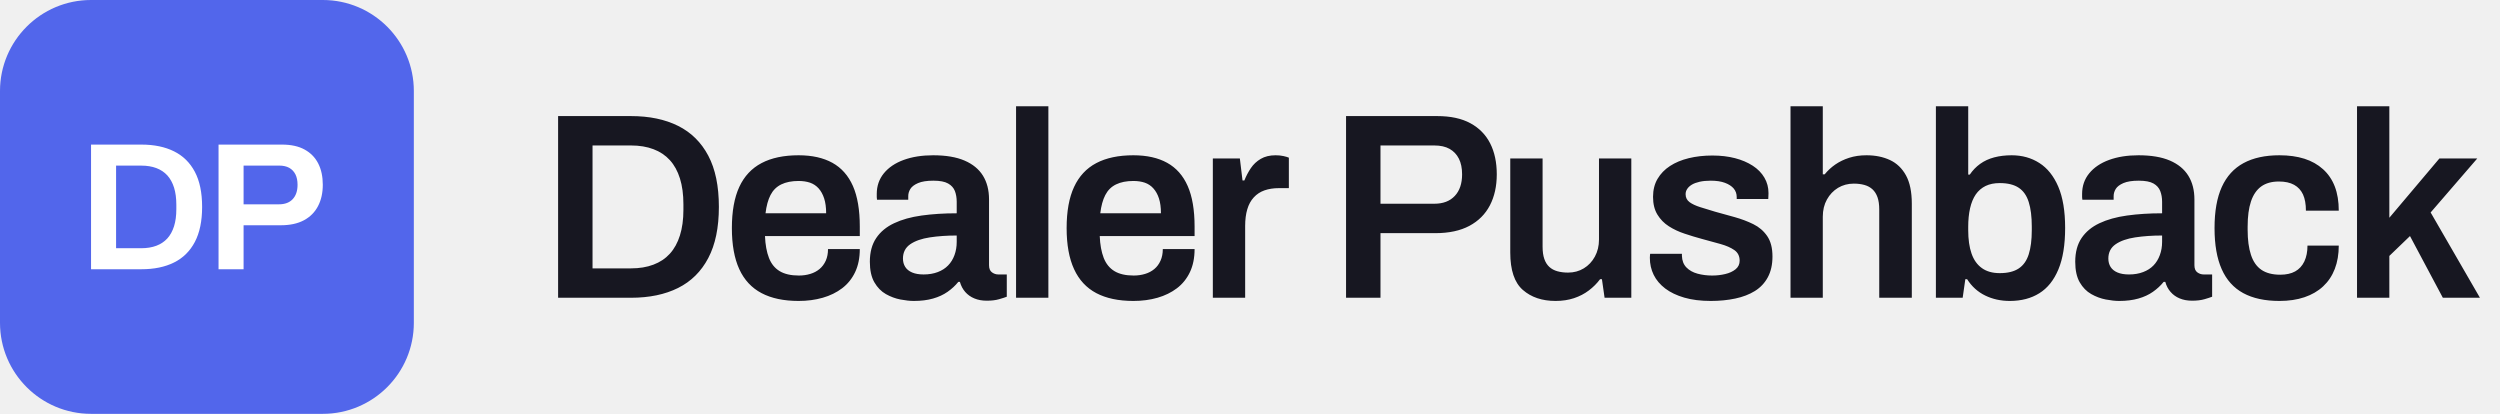
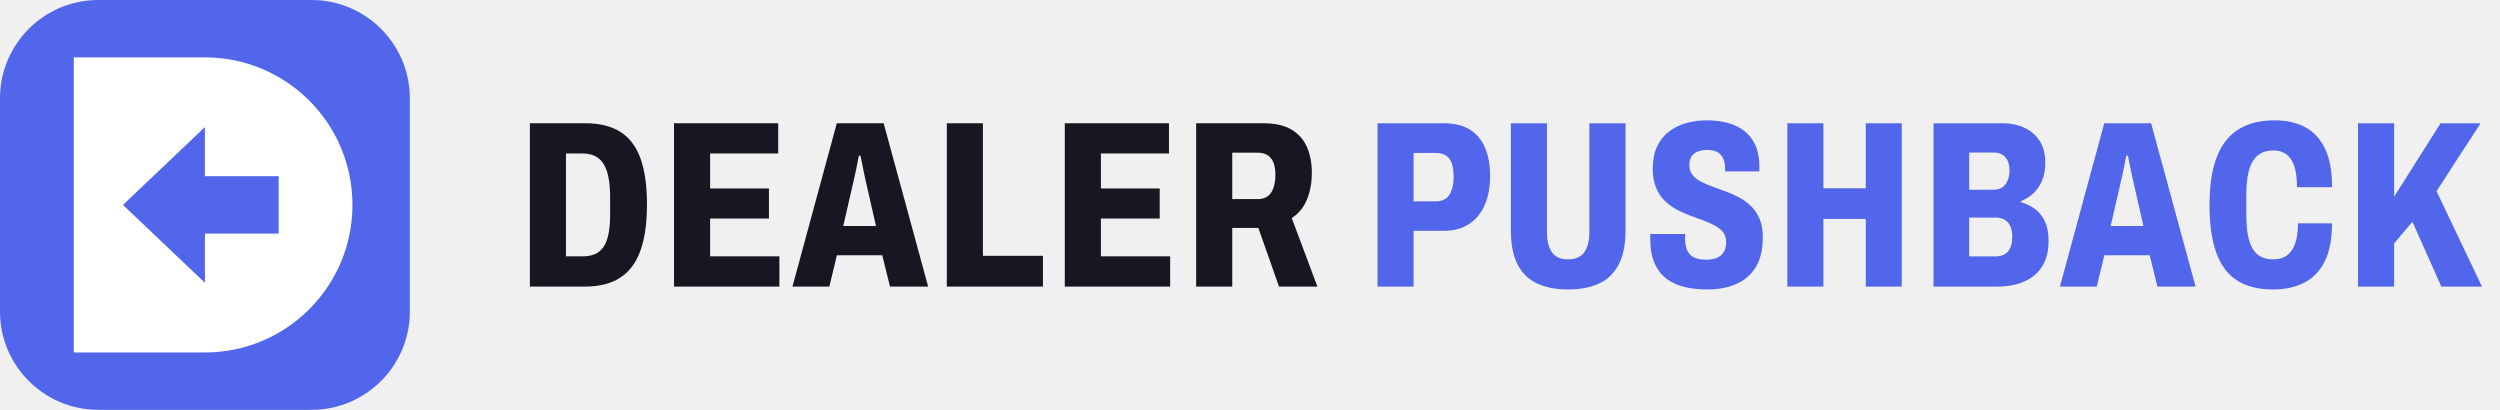
- <svg xmlns="http://www.w3.org/2000/svg" viewBox="0 0 604.1 100" width="604.1" height="100" role="img" aria-label="Dealer Pushback">
-   <rect width="100" height="100" rx="22" fill="#5266eb" />
-   <path fill="#ffffff" d="M22 65.06V34.94H34.16Q38.78 34.94 42.05 36.57Q45.32 38.19 47.08 41.51Q48.84 44.82 48.84 50Q48.84 55.13 47.08 58.47Q45.32 61.81 42.05 63.43Q38.78 65.06 34.16 65.06ZM28.05 59.98H34.14Q36.2 59.98 37.79 59.38Q39.37 58.78 40.44 57.61Q41.5 56.43 42.06 54.66Q42.61 52.89 42.61 50.56V49.48Q42.61 47.11 42.06 45.34Q41.5 43.57 40.44 42.39Q39.37 41.22 37.79 40.62Q36.2 40.02 34.14 40.02H28.05ZM52.81 65.06V34.94H68.14Q71.44 34.94 73.61 36.14Q75.78 37.33 76.89 39.49Q78 41.66 78 44.64Q78 47.6 76.85 49.8Q75.7 52.01 73.45 53.22Q71.19 54.43 67.86 54.43H58.86V65.06ZM58.86 49.37H67.42Q69.56 49.37 70.73 48.12Q71.9 46.87 71.9 44.65Q71.9 43.16 71.39 42.14Q70.88 41.12 69.9 40.56Q68.92 40.01 67.42 40.01H58.86Z" />
-   <path fill="#171721" d="M134.86 71.95V28.05H152.46Q159.12 28.05 163.86 30.42Q168.59 32.78 171.15 37.62Q173.71 42.45 173.71 50Q173.71 57.49 171.15 62.35Q168.59 67.22 163.86 69.58Q159.12 71.95 152.46 71.95ZM143.18 64.85H152.46Q155.54 64.85 157.9 63.95Q160.27 63.06 161.87 61.3Q163.47 59.54 164.3 56.88Q165.14 54.22 165.14 50.7V49.36Q165.14 45.78 164.3 43.12Q163.47 40.46 161.87 38.7Q160.27 36.94 157.9 36.05Q155.54 35.15 152.46 35.15H143.18ZM192.98 72.72Q187.6 72.72 184.02 70.83Q180.43 68.94 178.64 65.04Q176.85 61.14 176.85 55.12Q176.85 49.04 178.64 45.17Q180.43 41.3 184.02 39.41Q187.6 37.52 192.98 37.52Q197.84 37.52 201.14 39.34Q204.43 41.17 206.1 44.94Q207.76 48.72 207.76 54.74V57.04H184.85Q184.98 60.18 185.81 62.32Q186.64 64.46 188.4 65.52Q190.16 66.58 193.04 66.58Q194.51 66.58 195.79 66.19Q197.07 65.81 198.03 65.01Q198.99 64.21 199.54 62.99Q200.08 61.78 200.08 60.18H207.76Q207.76 63.38 206.64 65.74Q205.52 68.11 203.5 69.65Q201.49 71.18 198.8 71.95Q196.11 72.72 192.98 72.72ZM184.98 51.54H199.63Q199.63 49.42 199.15 47.95Q198.67 46.48 197.81 45.52Q196.94 44.56 195.73 44.14Q194.51 43.73 192.98 43.73Q190.48 43.73 188.78 44.56Q187.09 45.39 186.19 47.12Q185.3 48.85 184.98 51.54ZM220.82 72.72Q219.41 72.72 217.58 72.37Q215.76 72.02 214.06 71.06Q212.37 70.1 211.28 68.21Q210.19 66.32 210.19 63.25Q210.19 59.79 211.73 57.52Q213.26 55.25 216.05 53.94Q218.83 52.62 222.7 52.08Q226.58 51.54 231.18 51.54V48.78Q231.18 47.31 230.74 46.16Q230.29 45.01 229.1 44.34Q227.92 43.66 225.55 43.66Q223.18 43.66 221.84 44.24Q220.5 44.82 219.98 45.65Q219.47 46.48 219.47 47.38V48.27H211.92Q211.86 47.95 211.86 47.63Q211.86 47.31 211.86 46.86Q211.86 43.98 213.58 41.87Q215.31 39.76 218.38 38.64Q221.46 37.52 225.49 37.52Q230.1 37.52 233.07 38.8Q236.05 40.08 237.52 42.45Q238.99 44.82 238.99 48.21V64.08Q238.99 65.3 239.7 65.81Q240.4 66.32 241.23 66.32H243.28V71.7Q242.64 71.95 241.42 72.3Q240.21 72.66 238.42 72.66Q236.75 72.66 235.44 72.11Q234.13 71.57 233.23 70.54Q232.34 69.52 231.95 68.11H231.57Q230.48 69.46 228.98 70.51Q227.47 71.57 225.46 72.14Q223.44 72.72 220.82 72.72ZM223.18 66.32Q225.1 66.32 226.61 65.74Q228.11 65.17 229.1 64.14Q230.1 63.12 230.64 61.65Q231.18 60.18 231.18 58.45V56.91Q227.66 56.91 224.69 57.36Q221.71 57.81 219.95 59.02Q218.19 60.24 218.19 62.48Q218.19 63.63 218.74 64.5Q219.28 65.36 220.4 65.84Q221.52 66.32 223.18 66.32ZM245.52 71.95V25.68H253.33V71.95ZM273.87 72.72Q268.5 72.72 264.91 70.83Q261.33 68.94 259.54 65.04Q257.74 61.14 257.74 55.12Q257.74 49.04 259.54 45.17Q261.33 41.3 264.91 39.41Q268.5 37.52 273.87 37.52Q278.74 37.52 282.03 39.34Q285.33 41.17 286.99 44.94Q288.66 48.72 288.66 54.74V57.04H265.74Q265.87 60.18 266.7 62.32Q267.54 64.46 269.3 65.52Q271.06 66.58 273.94 66.58Q275.41 66.58 276.69 66.19Q277.97 65.81 278.93 65.01Q279.89 64.21 280.43 62.99Q280.98 61.78 280.98 60.18H288.66Q288.66 63.38 287.54 65.74Q286.42 68.11 284.4 69.65Q282.38 71.18 279.7 71.95Q277.01 72.72 273.87 72.72ZM265.87 51.54H280.53Q280.53 49.42 280.05 47.95Q279.57 46.48 278.7 45.52Q277.84 44.56 276.62 44.14Q275.41 43.73 273.87 43.73Q271.38 43.73 269.68 44.56Q267.98 45.39 267.09 47.12Q266.19 48.85 265.87 51.54ZM293.07 71.95V38.29H299.6L300.24 43.6H300.69Q301.33 42 302.26 40.62Q303.18 39.25 304.66 38.38Q306.13 37.52 308.24 37.52Q309.26 37.52 310.13 37.71Q310.99 37.9 311.44 38.1V45.46H309.07Q307.09 45.46 305.55 46Q304.02 46.54 302.96 47.7Q301.9 48.85 301.39 50.58Q300.88 52.3 300.88 54.61V71.95ZM325.26 71.95V28.05H347.28Q352.14 28.05 355.31 29.78Q358.48 31.5 360.08 34.64Q361.68 37.78 361.68 42.13Q361.68 46.42 360.02 49.62Q358.35 52.82 355.06 54.58Q351.76 56.34 346.83 56.34H333.58V71.95ZM333.58 49.23H346.58Q349.78 49.23 351.54 47.34Q353.3 45.46 353.3 42.13Q353.3 39.89 352.53 38.35Q351.76 36.82 350.29 35.98Q348.82 35.15 346.58 35.15H333.58ZM375.89 72.72Q371.02 72.72 367.98 70.06Q364.94 67.41 364.94 61.01V38.29H372.75V59.6Q372.75 61.39 373.17 62.58Q373.58 63.76 374.38 64.5Q375.18 65.23 376.34 65.55Q377.49 65.87 378.9 65.87Q381.01 65.87 382.7 64.85Q384.4 63.82 385.39 62Q386.38 60.18 386.38 57.87V38.29H394.19V71.95H387.73L387.09 67.47H386.64Q385.49 69.01 383.92 70.19Q382.35 71.38 380.34 72.05Q378.32 72.72 375.89 72.72ZM413.39 72.72Q409.74 72.72 406.99 71.92Q404.24 71.12 402.38 69.71Q400.53 68.3 399.6 66.42Q398.67 64.53 398.67 62.29Q398.67 61.97 398.7 61.71Q398.74 61.46 398.74 61.33H406.42Q406.42 61.46 406.42 61.58Q406.42 61.71 406.42 61.84Q406.48 63.57 407.5 64.62Q408.53 65.68 410.19 66.13Q411.86 66.58 413.71 66.58Q415.38 66.58 416.88 66.22Q418.38 65.87 419.38 65.07Q420.37 64.27 420.37 62.99Q420.37 61.33 419.09 60.43Q417.81 59.54 415.73 58.96Q413.65 58.38 411.28 57.74Q409.17 57.17 407.06 56.46Q404.94 55.76 403.25 54.67Q401.55 53.58 400.5 51.86Q399.44 50.13 399.44 47.57Q399.44 45.07 400.53 43.22Q401.62 41.36 403.54 40.11Q405.46 38.86 408.08 38.22Q410.7 37.58 413.78 37.58Q416.78 37.58 419.25 38.22Q421.71 38.86 423.54 40.05Q425.36 41.23 426.35 42.93Q427.34 44.62 427.34 46.67Q427.34 47.12 427.31 47.57Q427.28 48.02 427.28 48.08H419.66V47.63Q419.66 46.42 418.93 45.55Q418.19 44.69 416.82 44.18Q415.44 43.66 413.39 43.66Q411.86 43.66 410.7 43.92Q409.55 44.18 408.82 44.62Q408.08 45.07 407.7 45.65Q407.31 46.22 407.31 46.93Q407.31 48.14 408.27 48.85Q409.23 49.55 410.86 50.06Q412.5 50.58 414.42 51.15Q416.72 51.79 419.15 52.46Q421.58 53.14 423.66 54.16Q425.74 55.18 427.02 57.04Q428.3 58.9 428.3 61.97Q428.3 64.91 427.18 66.99Q426.06 69.07 424.05 70.32Q422.03 71.57 419.31 72.14Q416.59 72.72 413.39 72.72ZM432.66 71.95V25.68H440.46V42.13H440.91Q442 40.78 443.47 39.76Q444.94 38.74 446.83 38.13Q448.72 37.52 451.02 37.52Q454.22 37.52 456.69 38.67Q459.15 39.82 460.56 42.38Q461.97 44.94 461.97 49.23V71.95H454.1V50.64Q454.1 48.85 453.68 47.66Q453.26 46.48 452.46 45.74Q451.66 45.01 450.51 44.69Q449.36 44.37 447.95 44.37Q445.84 44.37 444.14 45.39Q442.45 46.42 441.46 48.21Q440.46 50 440.46 52.37V71.95ZM485.65 72.72Q482.38 72.72 479.7 71.41Q477.01 70.1 475.34 67.47H474.9L474.26 71.95H467.79V25.68H475.6V42.19H475.98Q477.01 40.66 478.48 39.6Q479.95 38.54 481.87 38.03Q483.79 37.52 486.1 37.52Q489.87 37.52 492.78 39.38Q495.7 41.23 497.36 45.1Q499.02 48.98 499.02 55.06Q499.02 61.2 497.39 65.1Q495.76 69.01 492.78 70.86Q489.81 72.72 485.65 72.72ZM483.22 66Q486.1 66 487.79 64.88Q489.49 63.76 490.22 61.46Q490.96 59.15 490.96 55.63V54.74Q490.96 51.15 490.22 48.82Q489.49 46.48 487.79 45.36Q486.1 44.24 483.22 44.24Q481.23 44.24 479.79 44.94Q478.35 45.65 477.42 46.99Q476.5 48.34 476.05 50.32Q475.6 52.3 475.6 54.8V55.63Q475.6 58.96 476.4 61.26Q477.2 63.57 478.9 64.78Q480.59 66 483.22 66ZM512.08 72.72Q510.67 72.72 508.85 72.37Q507.02 72.02 505.33 71.06Q503.63 70.1 502.54 68.21Q501.46 66.32 501.46 63.25Q501.46 59.79 502.99 57.52Q504.53 55.25 507.31 53.94Q510.1 52.62 513.97 52.08Q517.84 51.54 522.45 51.54V48.78Q522.45 47.31 522 46.16Q521.55 45.01 520.37 44.34Q519.18 43.66 516.82 43.66Q514.45 43.66 513.1 44.24Q511.76 44.82 511.25 45.65Q510.74 46.48 510.74 47.38V48.27H503.18Q503.12 47.95 503.12 47.63Q503.12 47.31 503.12 46.86Q503.12 43.98 504.85 41.87Q506.58 39.76 509.65 38.64Q512.72 37.52 516.75 37.52Q521.36 37.52 524.34 38.8Q527.31 40.08 528.78 42.45Q530.26 44.82 530.26 48.21V64.08Q530.26 65.3 530.96 65.81Q531.66 66.32 532.5 66.32H534.54V71.7Q533.9 71.95 532.69 72.3Q531.47 72.66 529.68 72.66Q528.02 72.66 526.7 72.11Q525.39 71.57 524.5 70.54Q523.6 69.52 523.22 68.11H522.83Q521.74 69.46 520.24 70.51Q518.74 71.57 516.72 72.14Q514.7 72.72 512.08 72.72ZM514.45 66.32Q516.37 66.32 517.87 65.74Q519.38 65.17 520.37 64.14Q521.36 63.12 521.9 61.65Q522.45 60.18 522.45 58.45V56.91Q518.93 56.91 515.95 57.36Q512.98 57.81 511.22 59.02Q509.46 60.24 509.46 62.48Q509.46 63.63 510 64.5Q510.54 65.36 511.66 65.84Q512.78 66.32 514.45 66.32ZM550.8 72.72Q545.55 72.72 542.06 70.83Q538.58 68.94 536.85 65.04Q535.12 61.14 535.12 55.12Q535.12 49.04 536.88 45.17Q538.64 41.3 542.13 39.41Q545.62 37.52 550.8 37.52Q554.19 37.52 556.82 38.35Q559.44 39.18 561.33 40.88Q563.22 42.58 564.18 45.07Q565.14 47.57 565.14 50.9H557.2Q557.2 48.53 556.5 46.99Q555.79 45.46 554.35 44.66Q552.91 43.86 550.67 43.86Q548.05 43.86 546.38 45.07Q544.72 46.29 543.92 48.69Q543.12 51.09 543.12 54.74V55.57Q543.12 59.15 543.92 61.58Q544.72 64.02 546.45 65.2Q548.18 66.38 550.99 66.38Q553.17 66.38 554.61 65.58Q556.05 64.78 556.82 63.18Q557.58 61.58 557.58 59.34H565.14Q565.14 62.48 564.18 64.98Q563.22 67.47 561.36 69.2Q559.5 70.93 556.85 71.82Q554.19 72.72 550.8 72.72ZM569.55 71.95V25.68H577.36V52.62L589.46 38.29H598.61L587.34 51.34L599.25 71.95H590.29L582.35 57.04L577.36 61.84V71.95Z" />
+ <svg xmlns="http://www.w3.org/2000/svg" viewBox="0 0 610 100" width="610" height="100" role="img" aria-label="Dealer Pushback">
+   <rect width="100" height="100" rx="24" fill="#5266eb" />
+   <path fill="#ffffff" fill-rule="evenodd" transform="scale(1)" d="M18 14H50A36 36 0 0 1 50 86H18Z M30 50L50 31V43H68V57H50V69Z" />
+   <path fill="#171721" d="M129.29 69.93V30.07H142.75Q148.04 30.07 151.37 32.18Q154.7 34.28 156.28 38.66Q157.86 43.03 157.86 49.92Q157.86 56.75 156.25 61.19Q154.65 65.63 151.29 67.78Q147.94 69.93 142.62 69.93ZM138.09 62.55H142.14Q143.88 62.55 145.16 62.01Q146.43 61.46 147.25 60.26Q148.07 59.06 148.47 57.11Q148.87 55.16 148.87 52.38V48.12Q148.87 45.31 148.47 43.29Q148.07 41.28 147.26 39.98Q146.45 38.69 145.17 38.07Q143.88 37.45 142.14 37.45H138.09ZM164.46 69.93V30.07H189.88V37.45H173.27V45.99H187.62V53.33H173.27V62.55H190.17V69.93ZM193.36 69.93 204.18 30.07H215.61L226.47 69.93H217.16L215.27 62.28H204.2L202.36 69.93ZM205.75 55.15H213.74L211.37 44.75Q211.26 44.26 211.08 43.45Q210.91 42.65 210.71 41.69Q210.51 40.72 210.32 39.75Q210.12 38.79 209.96 37.99H209.56Q209.38 38.99 209.12 40.25Q208.86 41.52 208.6 42.72Q208.35 43.92 208.14 44.75ZM231.02 69.93V30.07H239.83V62.42H254.48V69.93ZM259.81 69.93V30.07H285.23V37.45H268.62V45.99H282.97V53.33H268.62V62.55H285.52V69.93ZM291.86 69.93V30.07H308.18Q312.59 30.07 315.19 31.66Q317.79 33.25 318.94 35.98Q320.09 38.7 320.09 42.09Q320.09 45.77 318.9 48.67Q317.71 51.57 315.19 53.21L321.45 69.93H312.08L307.04 55.62H300.67V69.93ZM300.67 48.58H306.85Q309.15 48.58 310.18 46.96Q311.2 45.35 311.2 42.7Q311.2 40.94 310.75 39.74Q310.3 38.53 309.33 37.89Q308.37 37.25 306.72 37.25H300.67Z" />
+   <path fill="#5266eb" d="M336.11 69.93V30.07H352.24Q356.25 30.07 358.74 31.68Q361.23 33.29 362.41 36.18Q363.59 39.07 363.59 42.95Q363.59 46.92 362.31 49.92Q361.04 52.93 358.52 54.62Q356 56.32 352.2 56.32H344.92V69.93ZM344.92 49.12H350.41Q352.64 49.12 353.66 47.5Q354.68 45.88 354.68 43.17Q354.68 41.18 354.24 39.89Q353.8 38.59 352.83 37.96Q351.86 37.32 350.24 37.32H344.92ZM382.61 70.63Q378.28 70.63 375.15 69.21Q372.02 67.79 370.33 64.6Q368.65 61.41 368.65 56.19V30.07H377.45V56.53Q377.45 59.81 378.67 61.55Q379.88 63.29 382.57 63.29Q385.31 63.29 386.56 61.55Q387.81 59.81 387.81 56.53V30.07H396.62V56.19Q396.62 61.41 394.93 64.6Q393.25 67.79 390.12 69.21Q386.99 70.63 382.61 70.63ZM416.55 70.63Q413.66 70.63 411.14 70.05Q408.62 69.48 406.71 68.07Q404.81 66.67 403.73 64.27Q402.66 61.86 402.66 58.2Q402.66 57.97 402.66 57.64Q402.67 57.32 402.69 57.1H411.18Q411.17 57.34 411.17 57.63Q411.16 57.93 411.16 58.19Q411.16 60.12 411.76 61.26Q412.35 62.4 413.5 62.88Q414.64 63.37 416.26 63.37Q417.21 63.37 417.98 63.21Q418.74 63.05 419.35 62.7Q419.95 62.35 420.37 61.83Q420.78 61.31 420.97 60.61Q421.17 59.9 421.17 59.01Q421.17 57.59 420.42 56.64Q419.66 55.68 418.38 55.01Q417.11 54.33 415.52 53.75Q413.93 53.18 412.22 52.54Q410.51 51.9 408.93 51.02Q407.34 50.14 406.06 48.84Q404.78 47.55 404.03 45.68Q403.27 43.81 403.27 41.18Q403.27 38.02 404.32 35.77Q405.37 33.52 407.22 32.11Q409.06 30.69 411.44 30.03Q413.82 29.36 416.48 29.36Q419.2 29.36 421.53 29.98Q423.86 30.6 425.59 31.93Q427.33 33.27 428.31 35.42Q429.28 37.58 429.29 40.65V41.82H420.92V41.12Q420.92 39.69 420.47 38.69Q420.03 37.69 419.08 37.13Q418.14 36.58 416.6 36.58Q415.22 36.58 414.23 36.99Q413.24 37.4 412.72 38.21Q412.21 39.03 412.21 40.27Q412.21 41.69 412.96 42.66Q413.71 43.63 415 44.31Q416.29 44.98 417.88 45.55Q419.47 46.12 421.16 46.74Q422.86 47.36 424.45 48.23Q426.04 49.09 427.33 50.36Q428.61 51.64 429.37 53.48Q430.12 55.31 430.12 57.91Q430.12 62.34 428.42 65.15Q426.72 67.96 423.67 69.29Q420.62 70.63 416.55 70.63ZM436.11 69.93V30.07H444.91V45.94H455.25V30.07H464.03V69.93H455.25V53.42H444.91V69.93ZM471.78 69.93V30.07H488.44Q491.7 30.07 494.08 31.23Q496.46 32.38 497.76 34.53Q499.06 36.68 499.06 39.69Q499.06 42.2 498.26 44.07Q497.47 45.94 496.14 47.17Q494.8 48.4 493.09 49.1V49.33Q494.99 49.86 496.52 50.98Q498.06 52.1 498.95 54.01Q499.85 55.91 499.85 58.82Q499.85 62.58 498.27 65.04Q496.69 67.51 493.86 68.72Q491.02 69.93 487.27 69.93ZM480.48 62.56H486.89Q488.92 62.56 489.95 61.36Q490.99 60.15 490.99 57.66Q490.99 56.31 490.55 55.27Q490.11 54.23 489.2 53.66Q488.28 53.09 486.86 53.09H480.48ZM480.48 46.29H486.4Q487.72 46.29 488.58 45.69Q489.44 45.09 489.88 44.02Q490.32 42.95 490.32 41.49Q490.32 39.53 489.3 38.37Q488.28 37.22 486.5 37.22H480.48ZM502.62 69.93 513.44 30.07H524.87L535.72 69.93H526.41L524.53 62.28H513.46L511.61 69.93ZM515 55.15H523L520.63 44.75Q520.51 44.26 520.34 43.45Q520.17 42.65 519.97 41.69Q519.77 40.72 519.57 39.75Q519.38 38.79 519.21 37.99H518.81Q518.63 38.99 518.37 40.25Q518.12 41.52 517.86 42.72Q517.6 43.92 517.39 44.75ZM554.55 70.63Q549.24 70.63 545.81 68.41Q542.38 66.19 540.75 61.6Q539.12 57.02 539.12 49.97Q539.12 39.44 543.07 34.4Q547.02 29.36 554.99 29.36Q559.37 29.36 562.5 31.05Q565.64 32.74 567.33 36.34Q569.03 39.94 569.03 45.67H560.47Q560.47 42.79 559.88 40.79Q559.28 38.79 558.01 37.76Q556.73 36.72 554.69 36.72Q552.36 36.72 550.89 37.92Q549.43 39.12 548.76 41.52Q548.1 43.93 548.1 47.59V52.48Q548.1 56.14 548.76 58.54Q549.43 60.93 550.86 62.11Q552.3 63.28 554.63 63.28Q556.71 63.28 558.05 62.29Q559.4 61.3 560.05 59.34Q560.7 57.38 560.7 54.49H569.01Q569.01 60.11 567.28 63.68Q565.55 67.24 562.32 68.93Q559.1 70.63 554.55 70.63ZM575.36 69.93V30.07H584.17V47.99L595.5 30.07H605.26L594.51 46.65L605.6 69.93H595.69L588.63 54.12L584.17 59.38V69.93Z" />
</svg>
